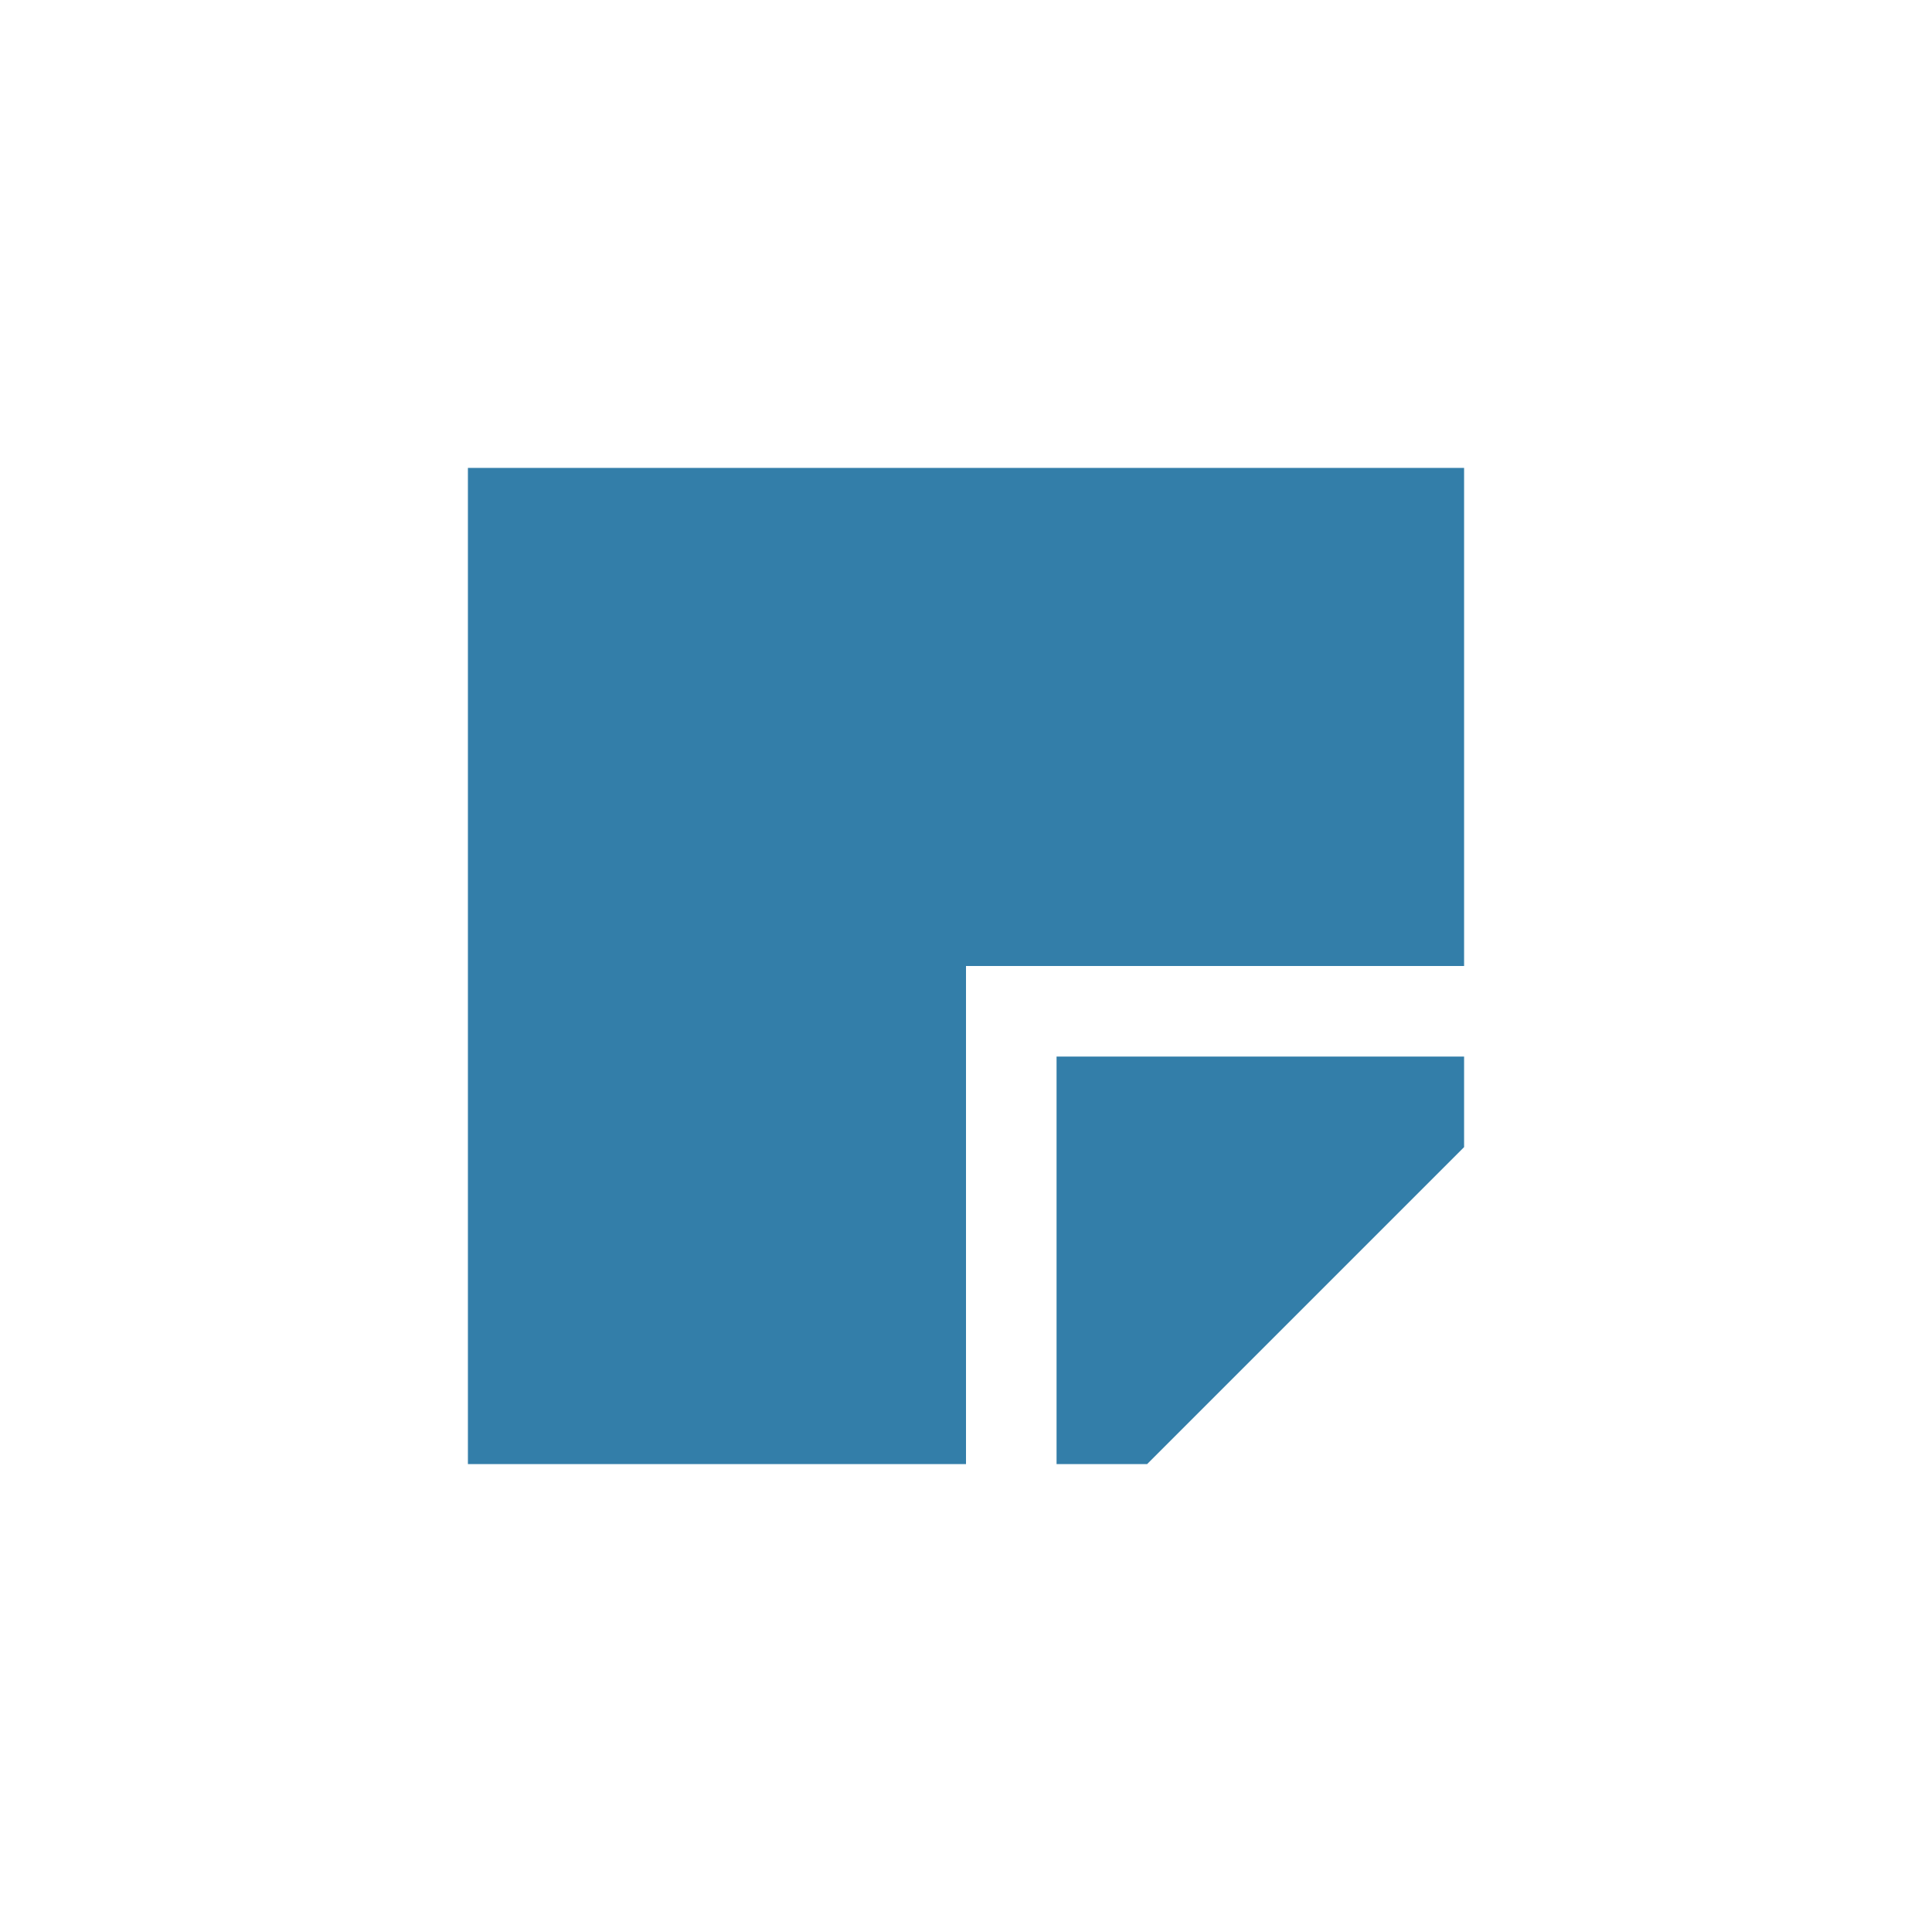
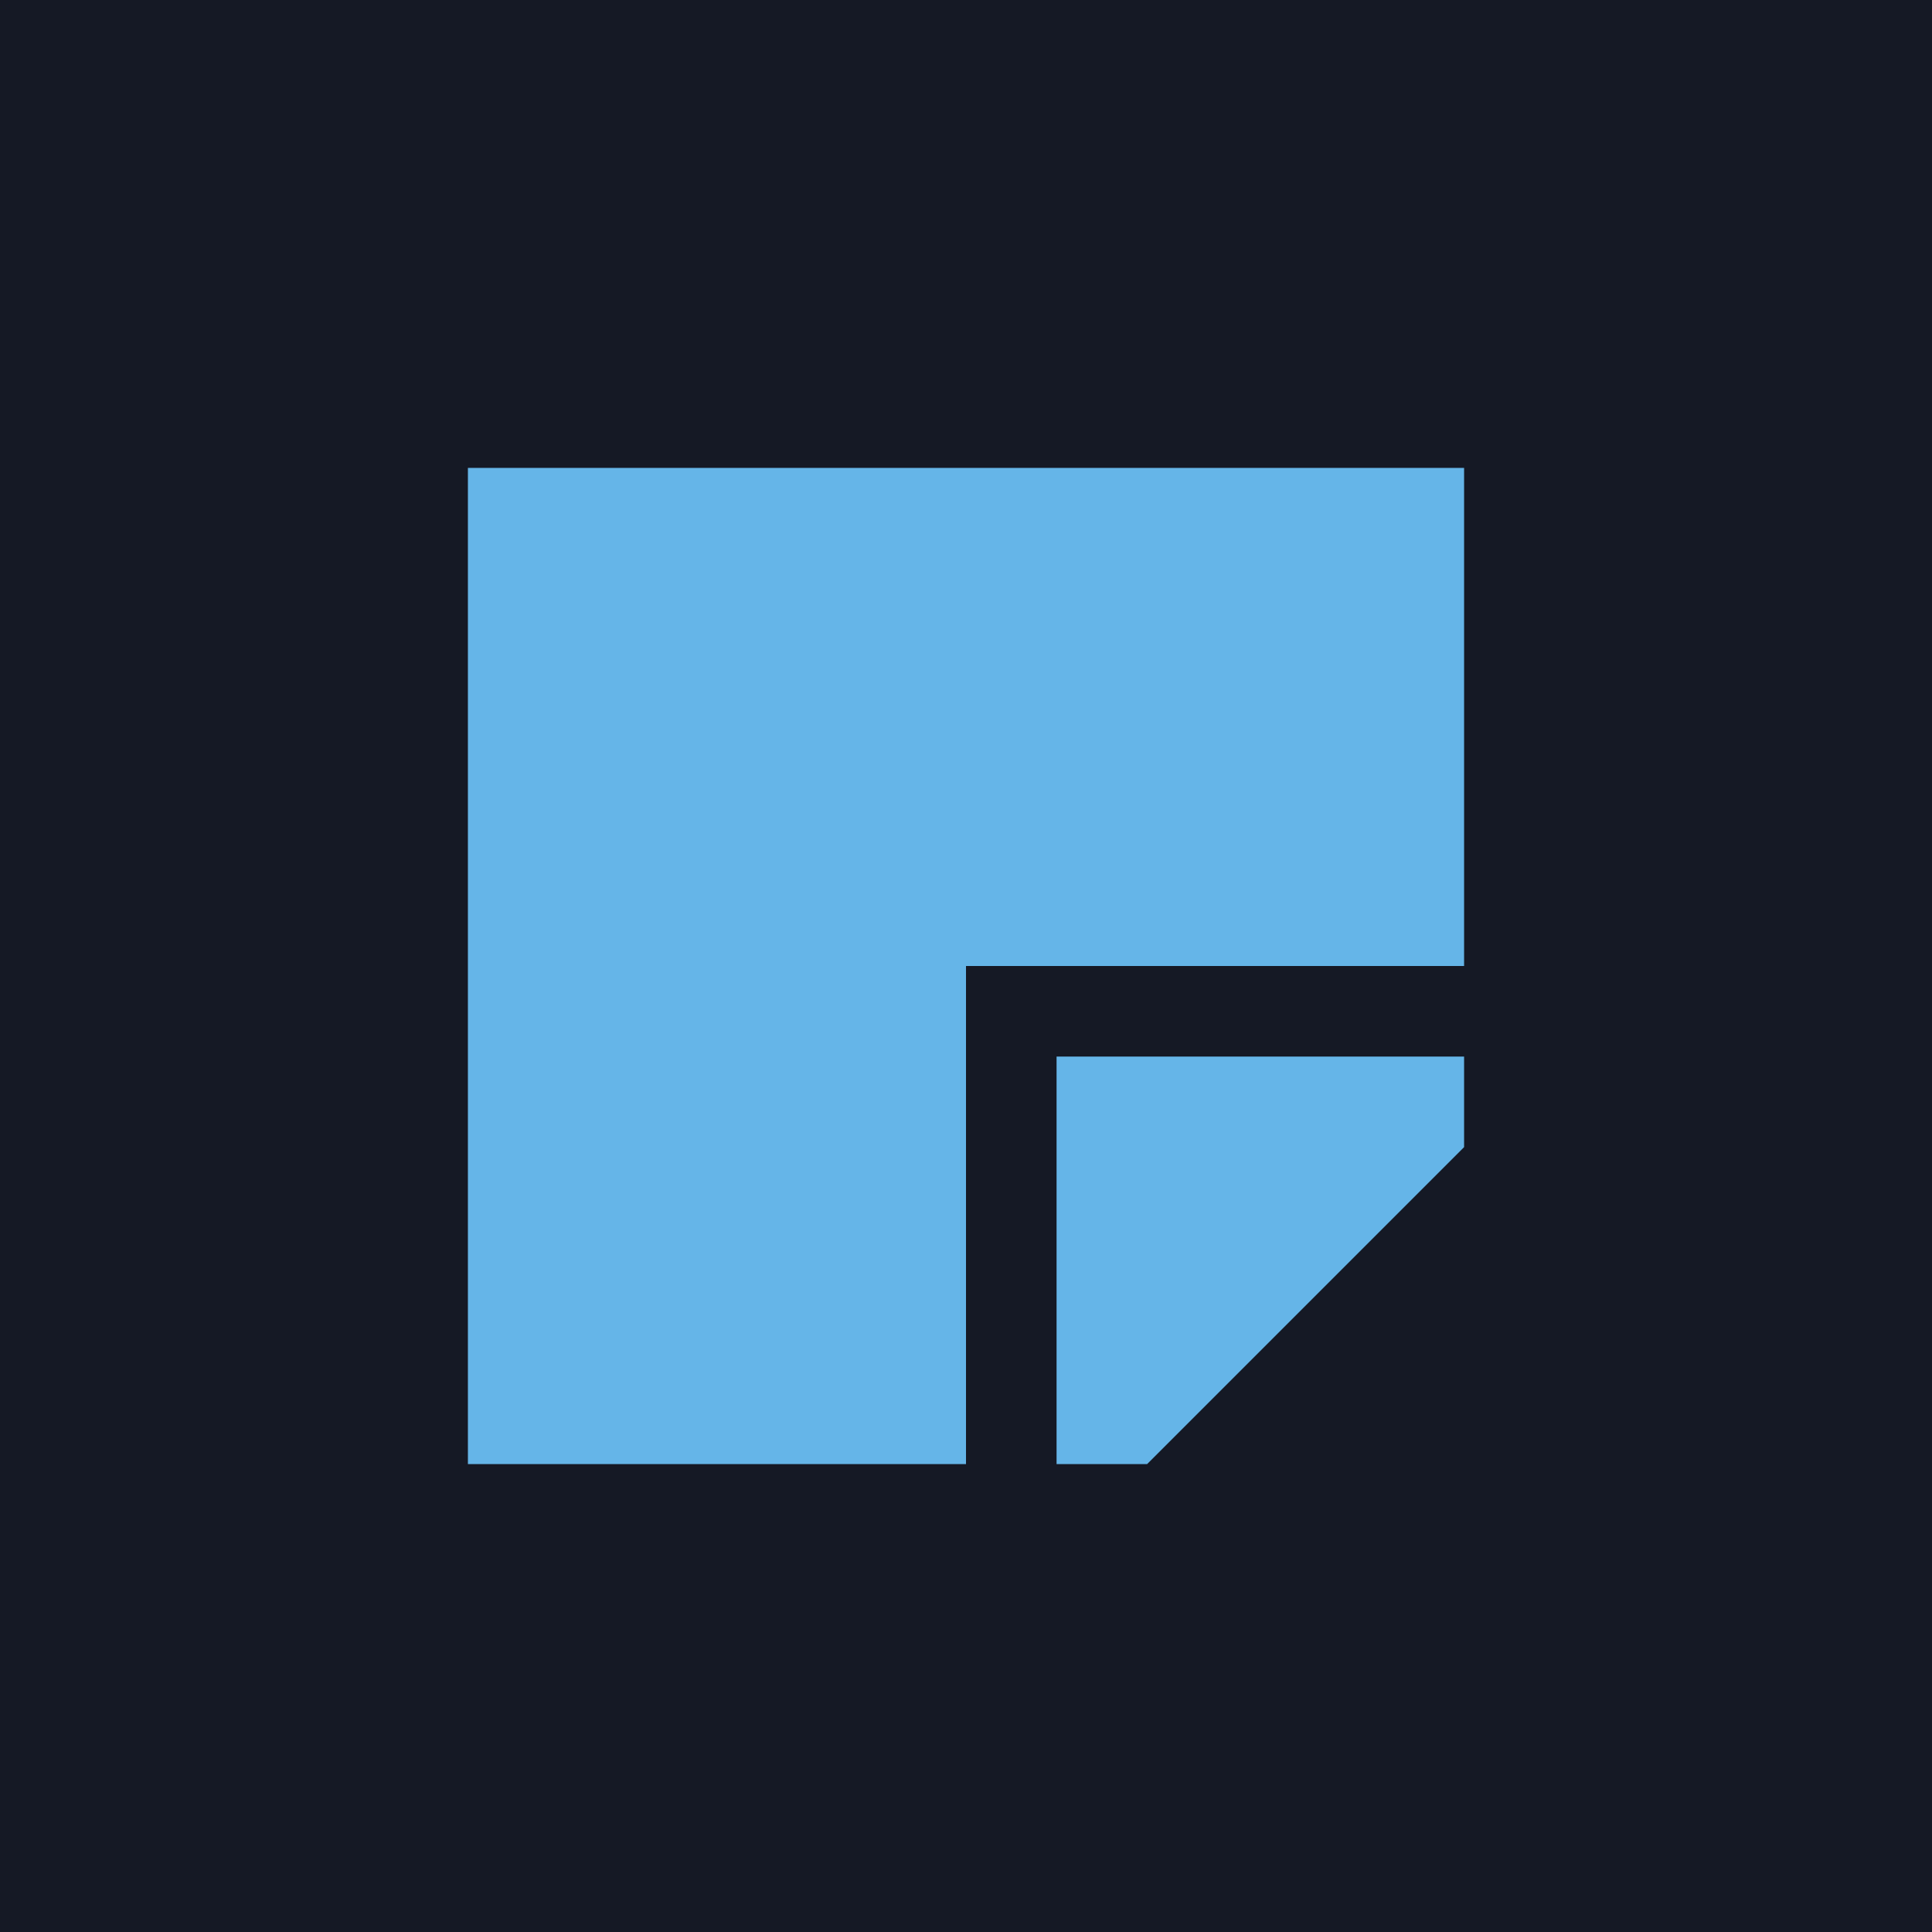
<svg xmlns="http://www.w3.org/2000/svg" viewBox="0 0 64 64">
-   <rect width="64" height="64" fill="#ffffff" />
+   <rect width="64" height="64" fill="#151925" />
  <g transform="translate(8,8) scale(0.75)">
-     <path fill="#337EA9" d="m36,36h18v4l-14,14h-4v-18ZM10,10v44h22v-22h22V10H10Z" />
+     <path fill="#65B5E8" d="m36,36h18v4l-14,14h-4v-18ZM10,10v44h22v-22h22V10H10Z" />
  </g>
</svg>
